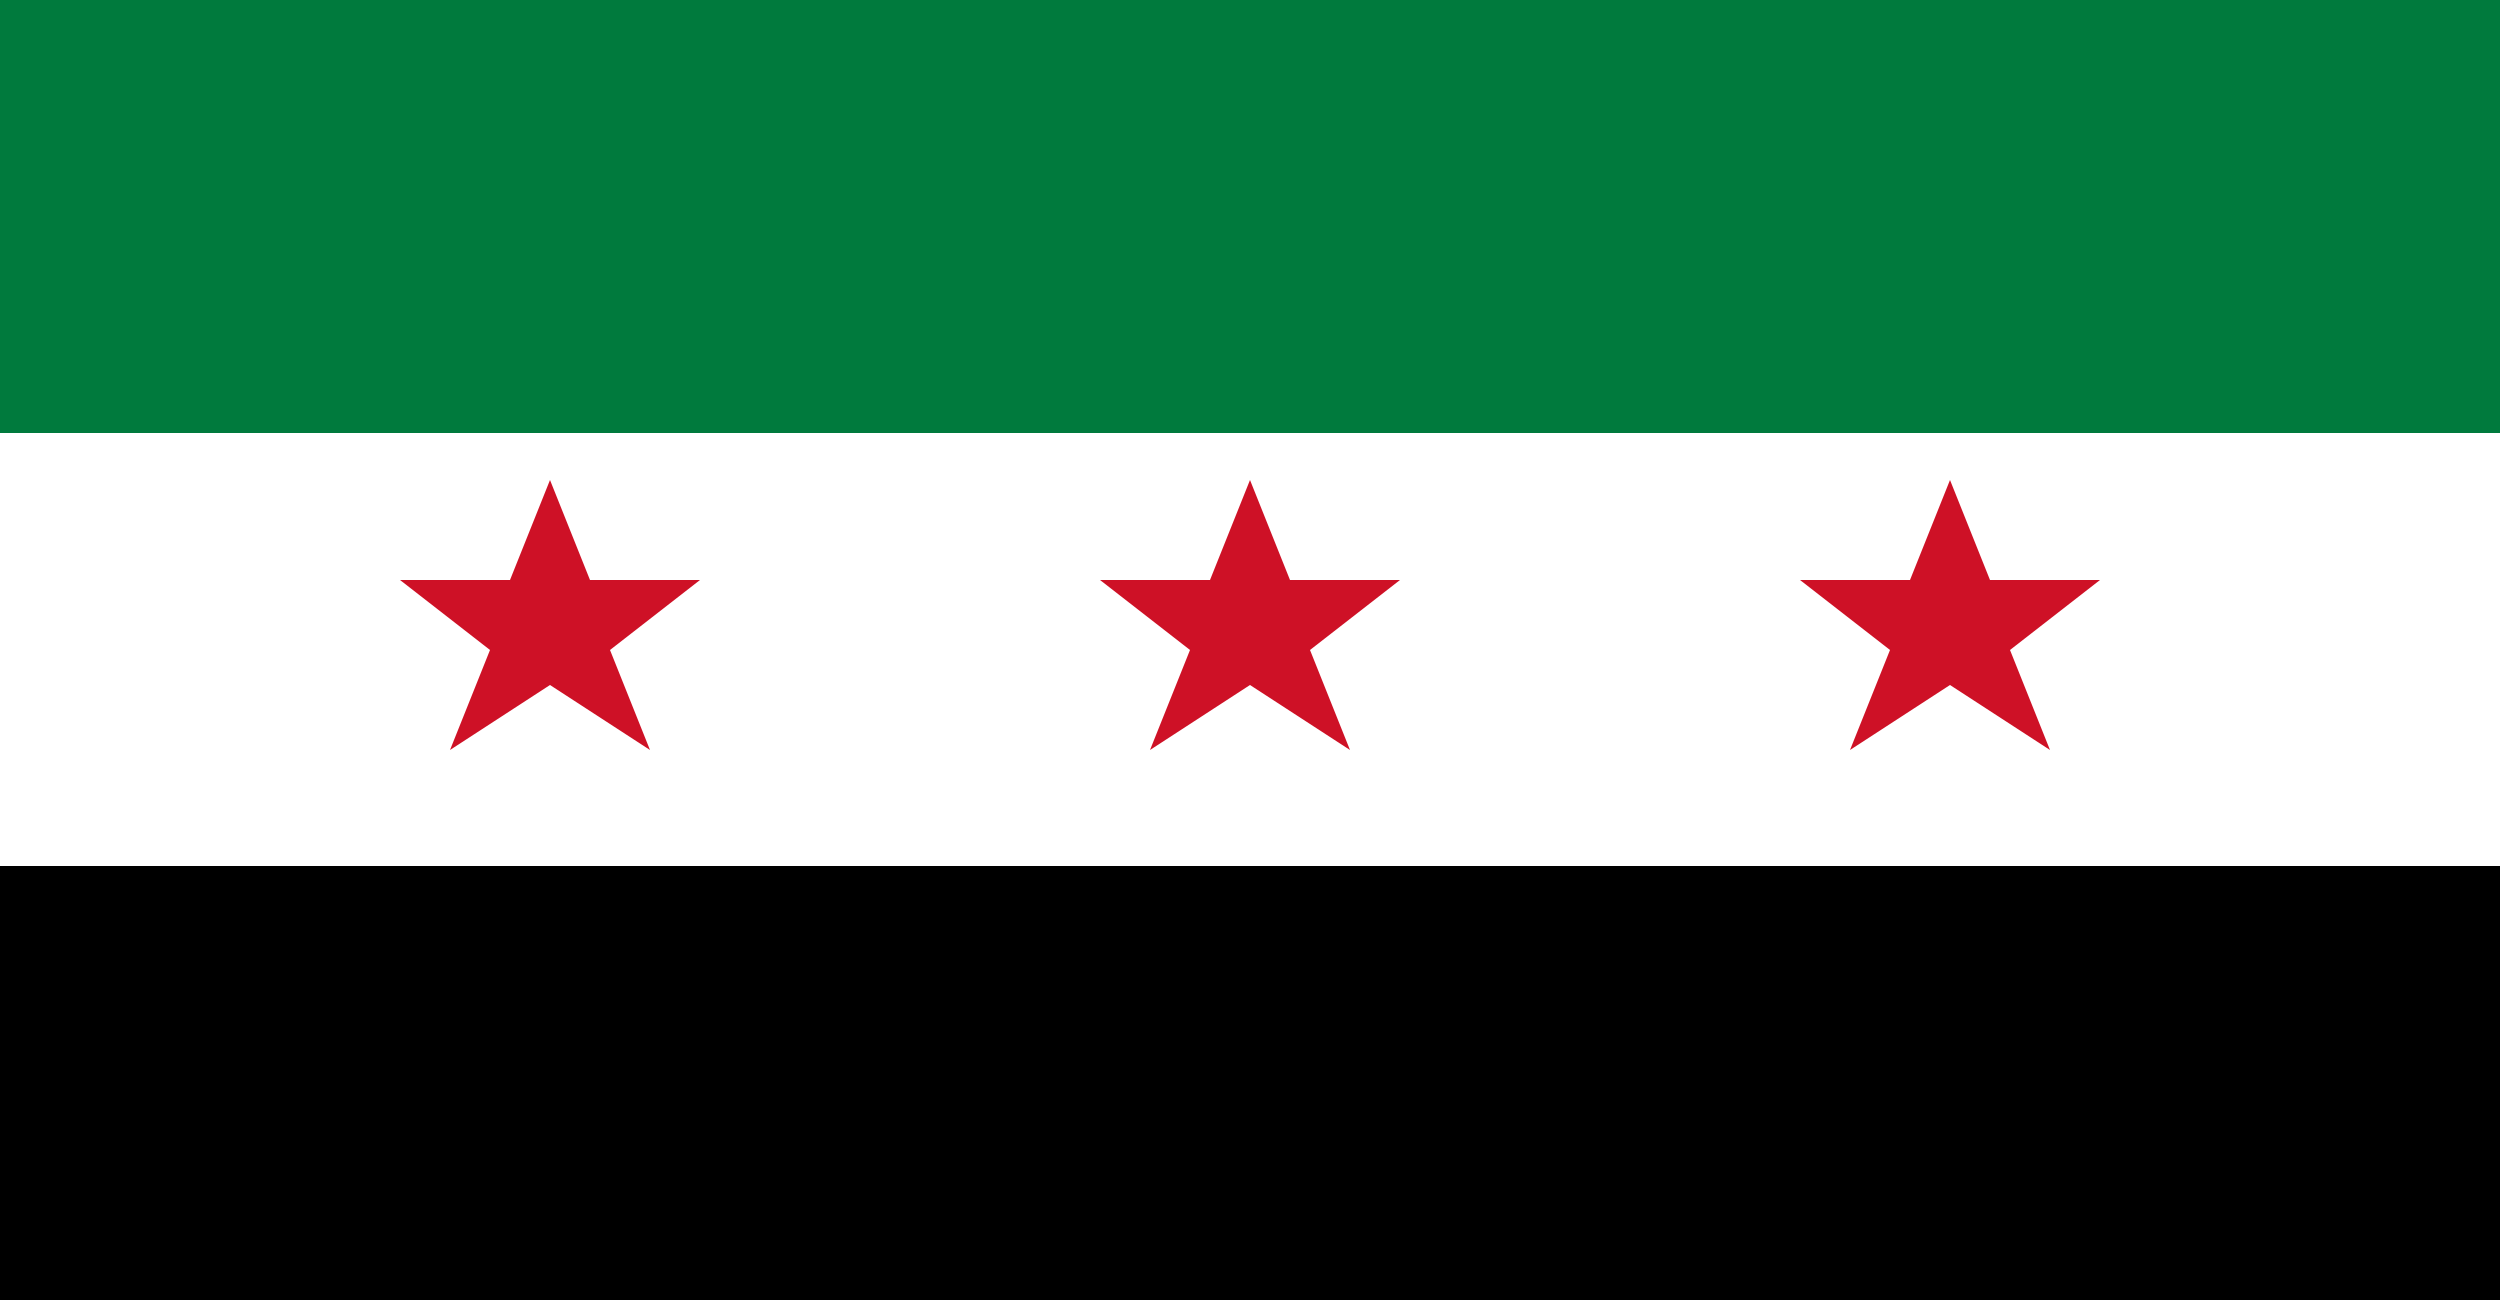
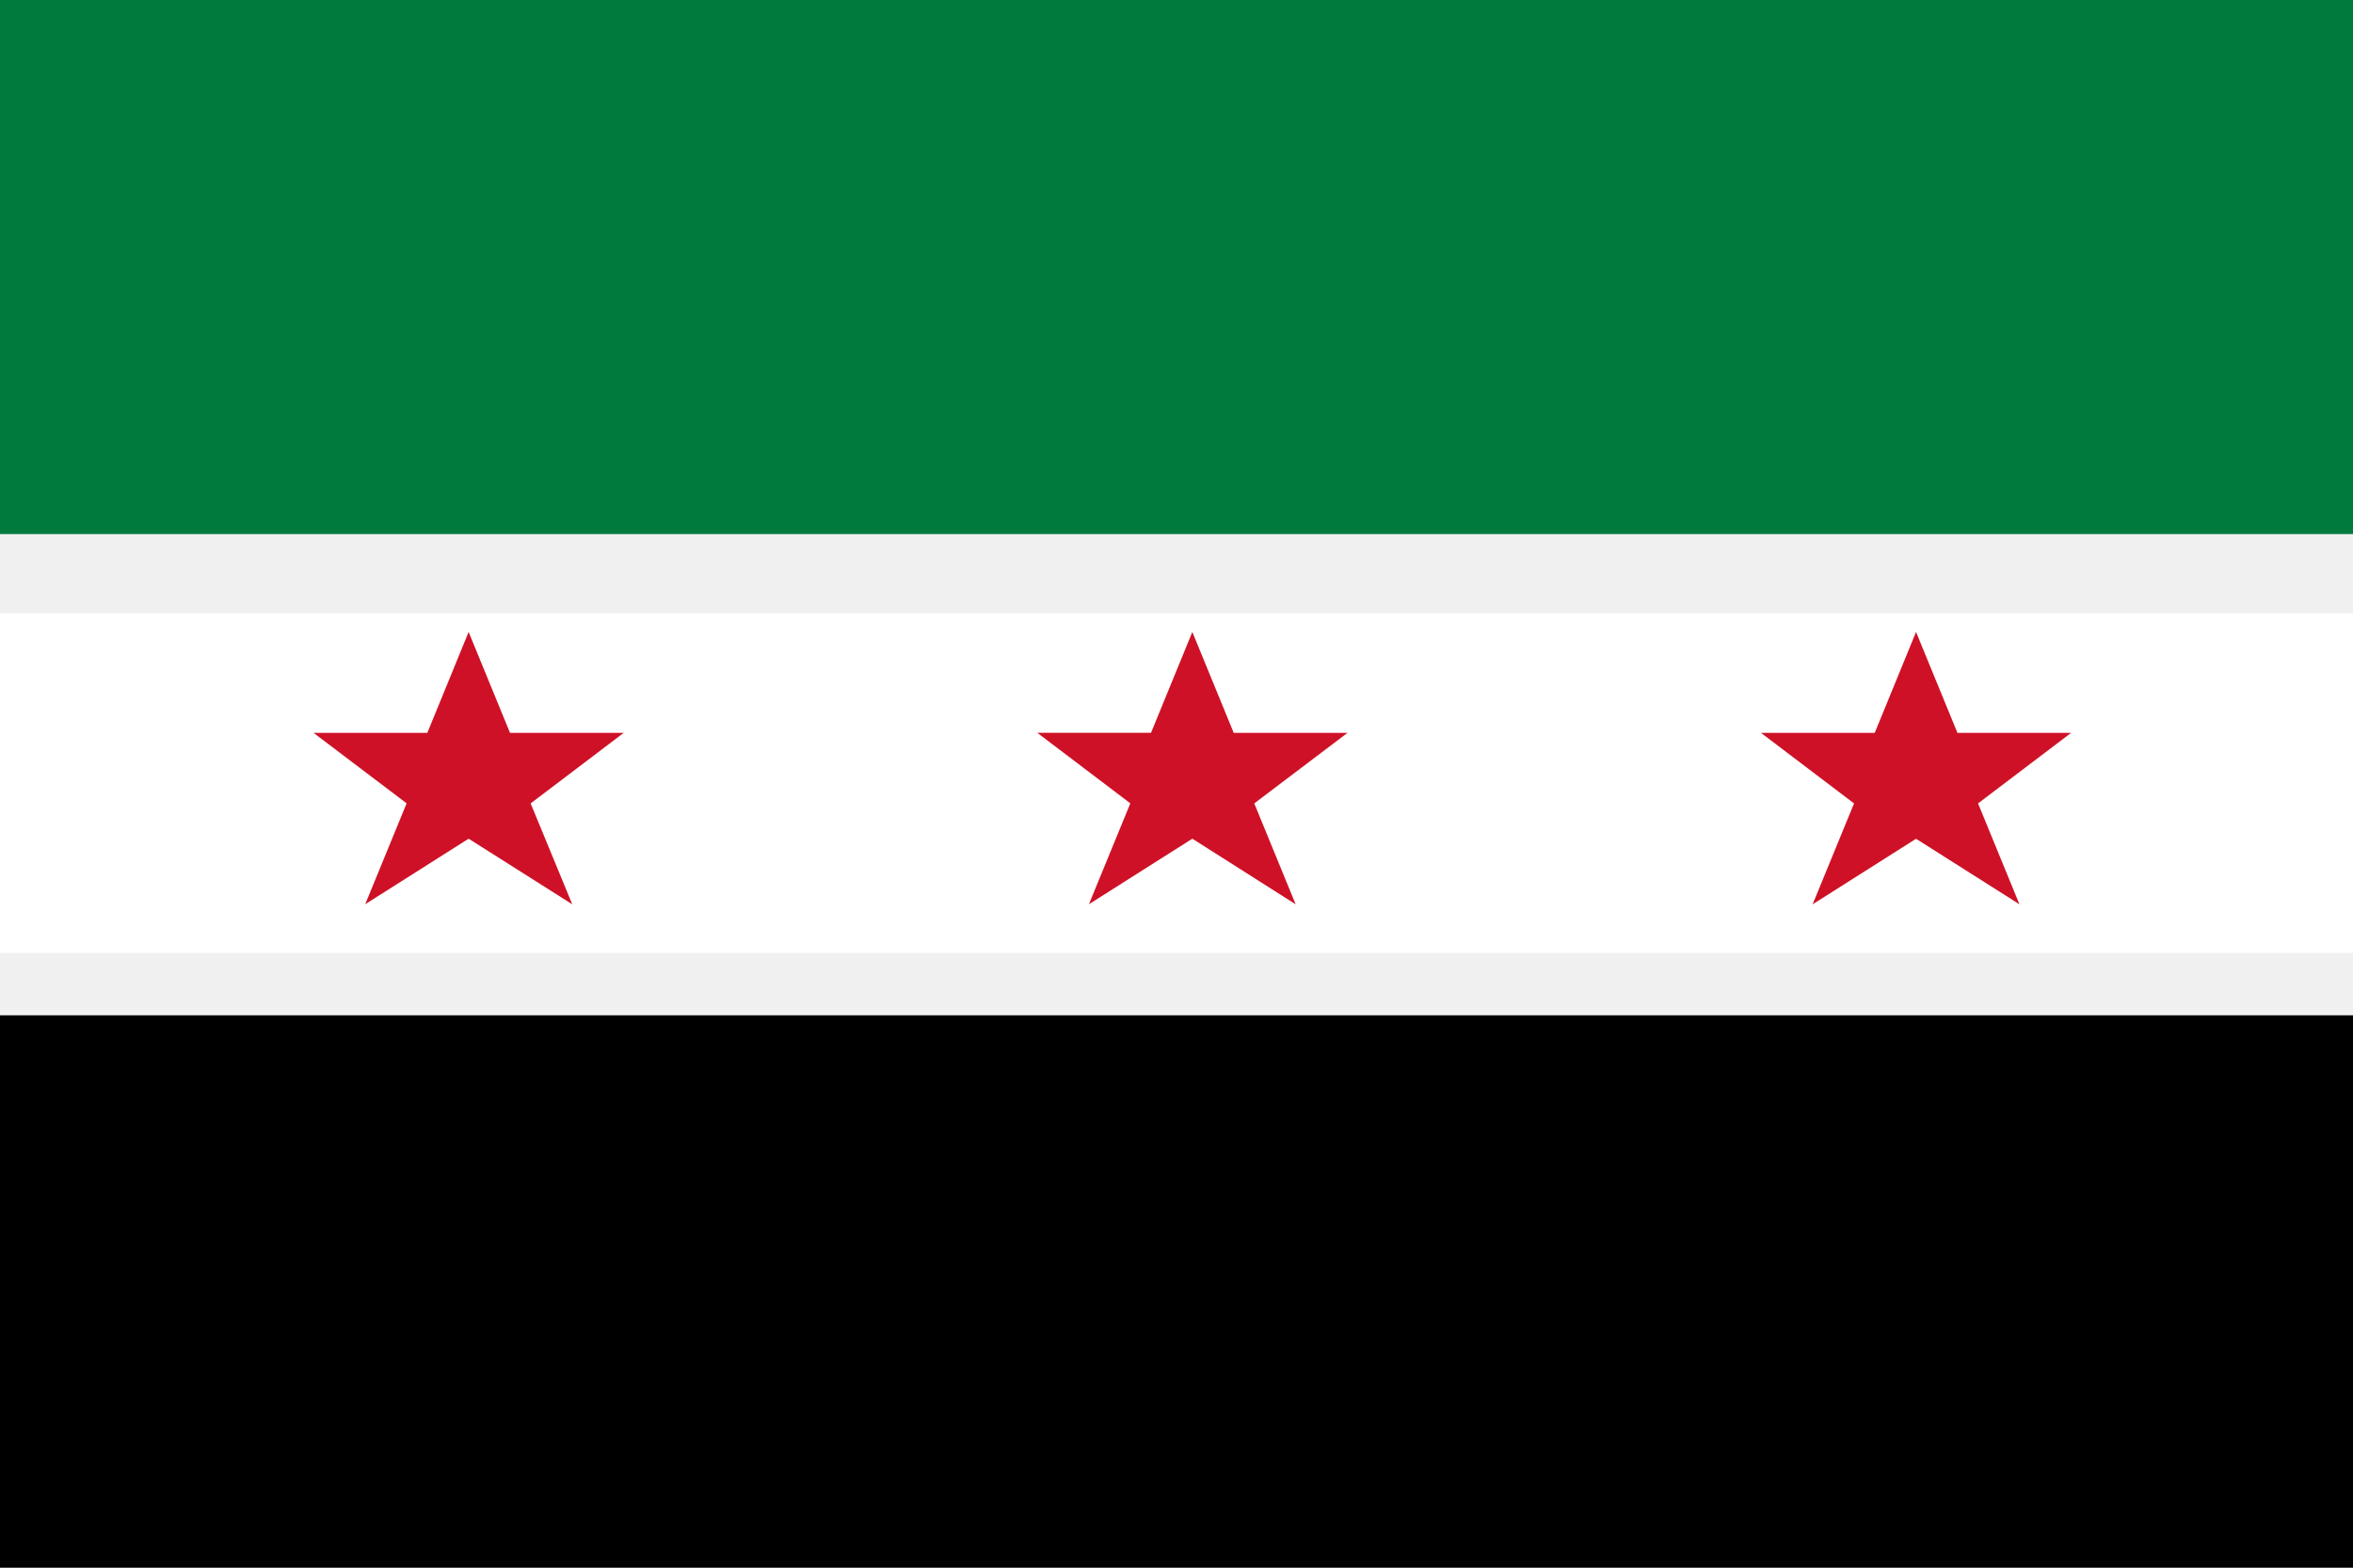
- <svg xmlns="http://www.w3.org/2000/svg" width="25" height="13" viewBox="0 0 25 13">
-   <rect width="25" height="4.33" y="0" fill="#007A3D" />
-   <rect width="25" height="4.33" y="4.33" fill="#FFFFFF" />
-   <rect width="25" height="4.34" y="8.66" fill="#000000" />
-   <polygon points="5.5,4.8 5.9,5.8 7.0,5.8 6.1,6.5 6.5,7.5 5.5,6.85 4.5,7.5 4.9,6.5 4.0,5.8 5.1,5.8" fill="#CE1126" />
-   <polygon points="12.5,4.8 12.9,5.8 14.0,5.8 13.1,6.5 13.5,7.5 12.5,6.85 11.5,7.5 11.9,6.5 11.0,5.8 12.1,5.8" fill="#CE1126" />
-   <polygon points="19.5,4.8 19.9,5.8 21.0,5.8 20.1,6.5 20.5,7.5 19.5,6.85 18.5,7.5 18.9,6.5 18.0,5.8 19.1,5.8" fill="#CE1126" />
+ <svg xmlns="http://www.w3.org/2000/svg" id="Group_1" data-name="Group 1" width="30.016" height="19.999" viewBox="0 0 30.016 19.999">
+   <path id="Path_1" data-name="Path 1" d="M0,0H30.016V6.813H0Z" fill="#007a3d" />
+   <path id="Path_2" data-name="Path 2" d="M0,4.33H30.016V8.66H0Z" transform="translate(0 3.495)" fill="#fff" />
+   <path id="Path_3" data-name="Path 3" d="M0,8.66H30.016v7.047H0Z" transform="translate(0 4.292)" />
+   <path id="Path_4" data-name="Path 4" d="M5.978,4.8l.528,1.287H7.956l-1.187.9L7.3,8.274,5.978,7.437l-1.319.836.528-1.287L4,6.087H5.451Zm9.232,0,.528,1.287h1.451L16,6.987l.528,1.287L15.21,7.437l-1.319.836.528-1.287-1.187-.9h1.451Zm9.232,0,.528,1.287H26.42l-1.187.9.528,1.287-1.319-.836-1.319.836.528-1.287-1.187-.9h1.451Z" transform="translate(0 3.262)" fill="#ce1126" />
</svg>
